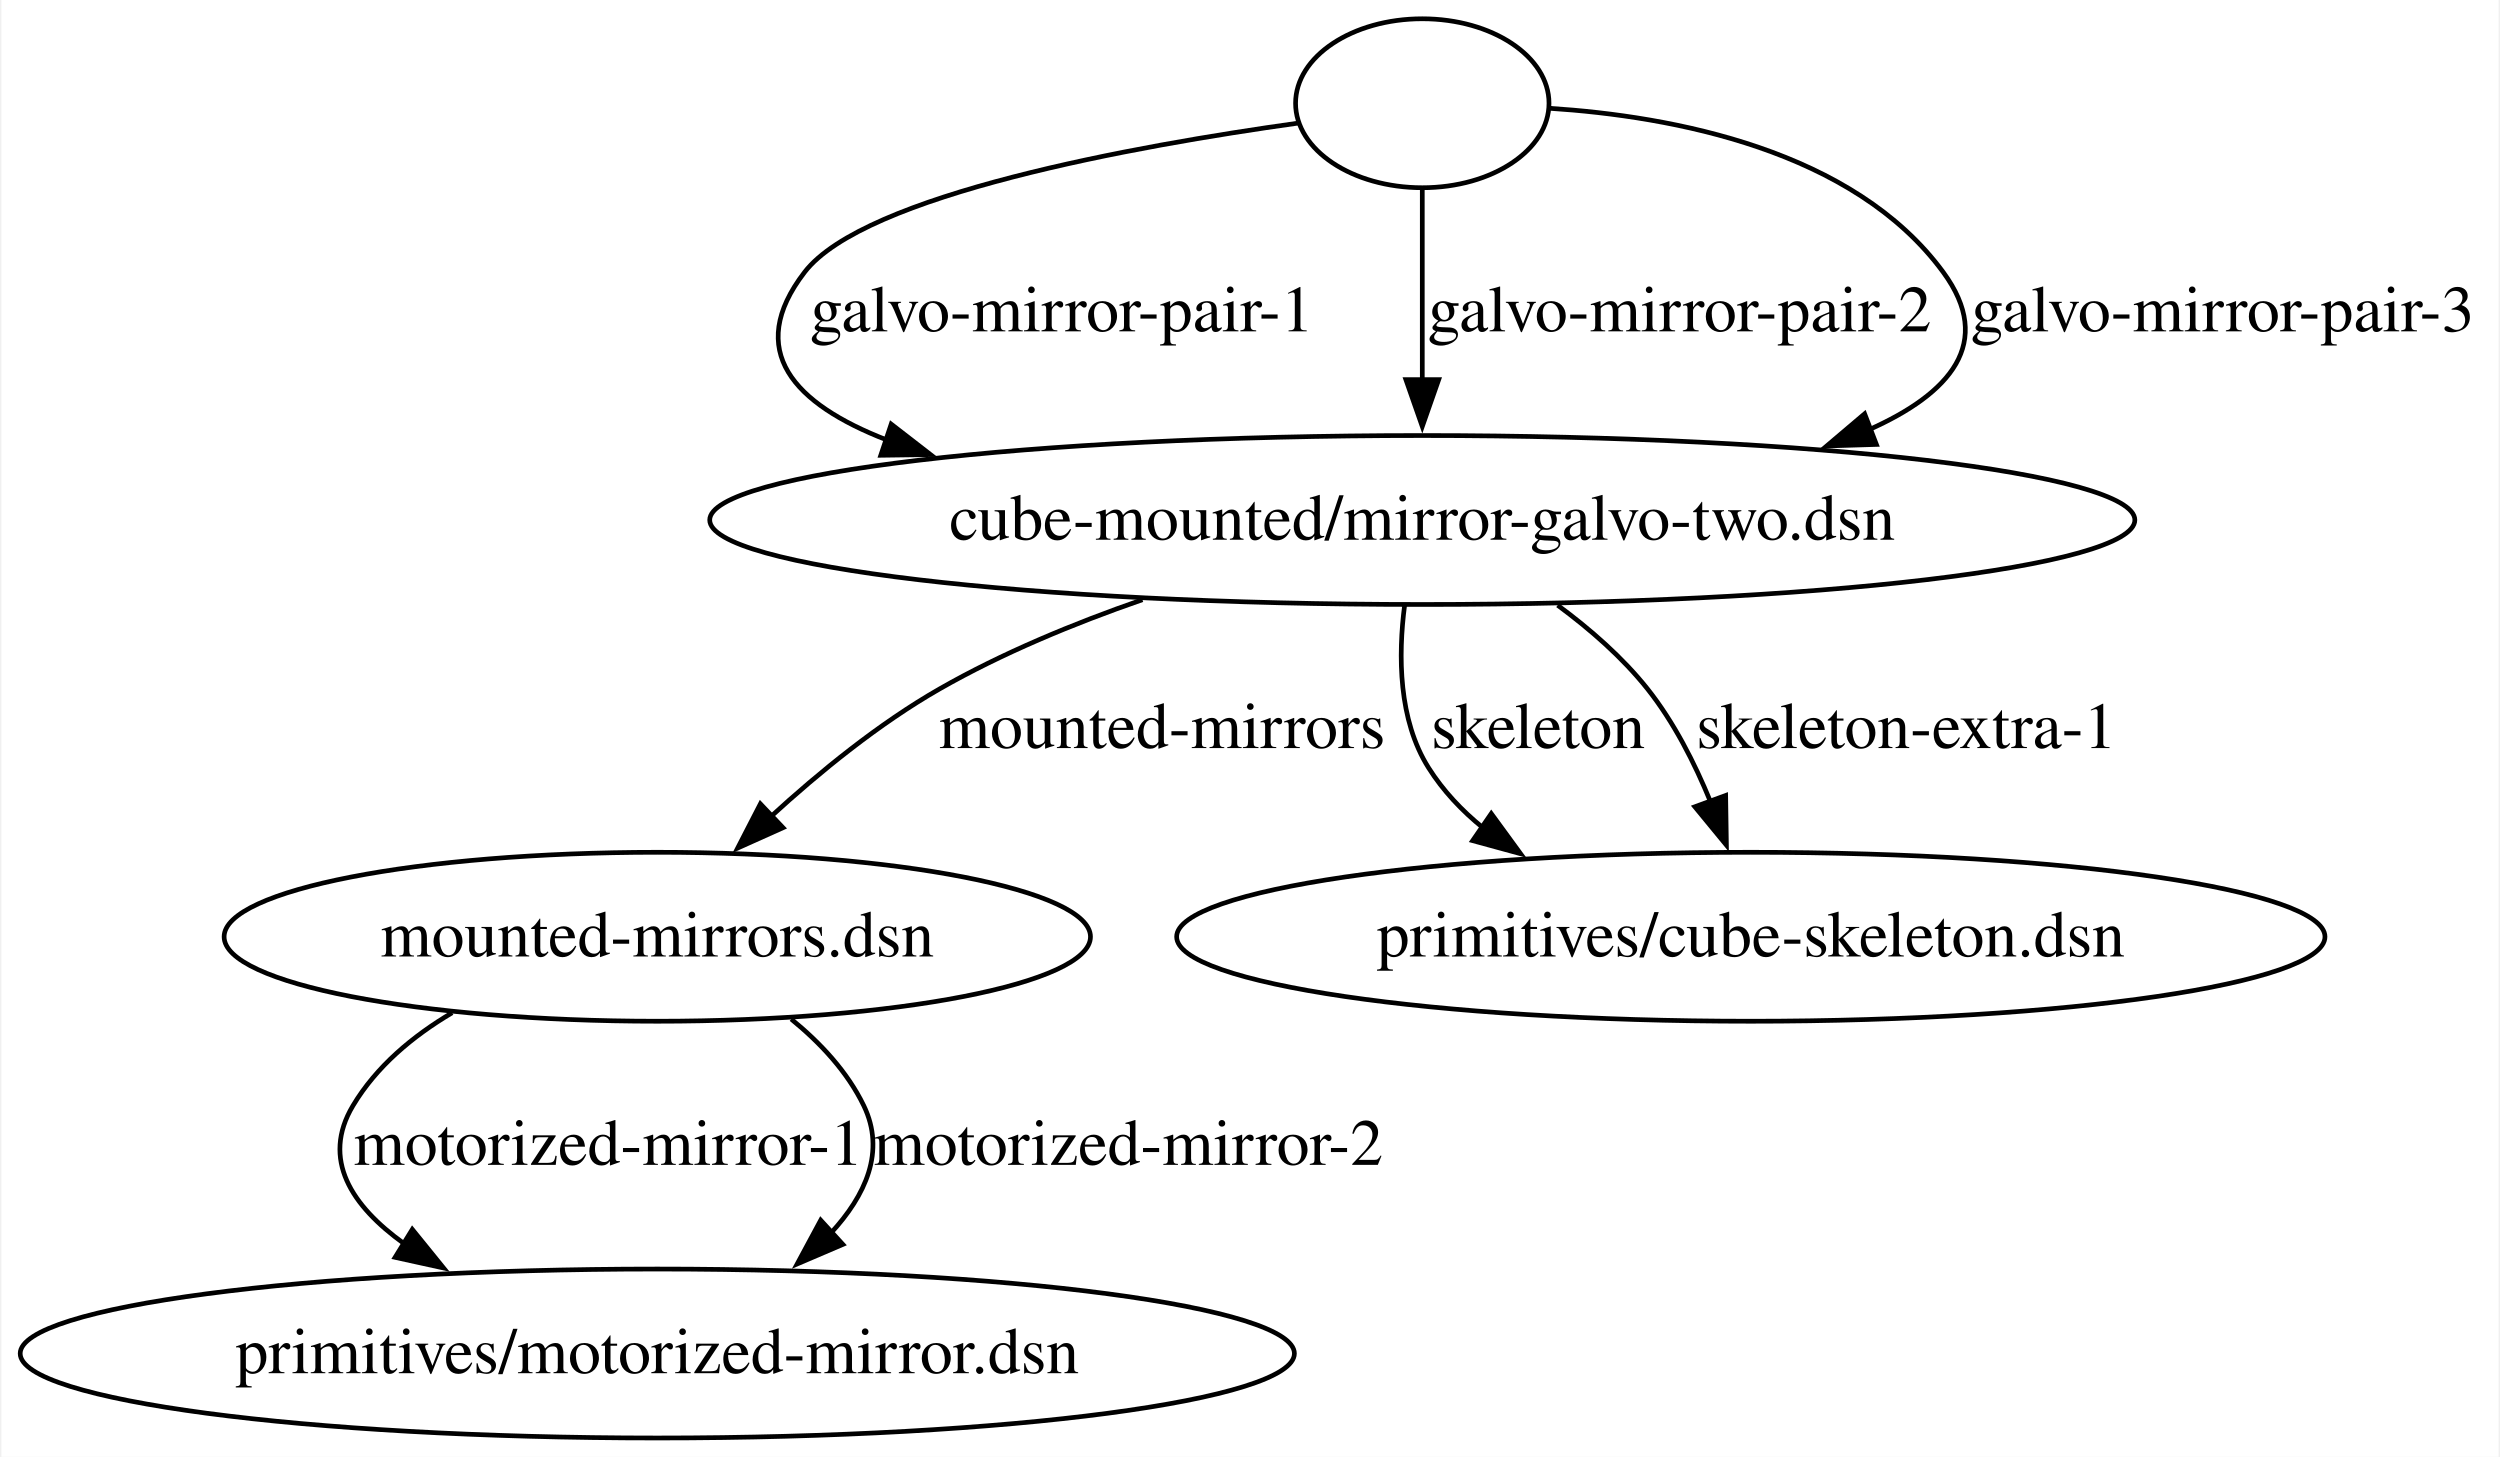
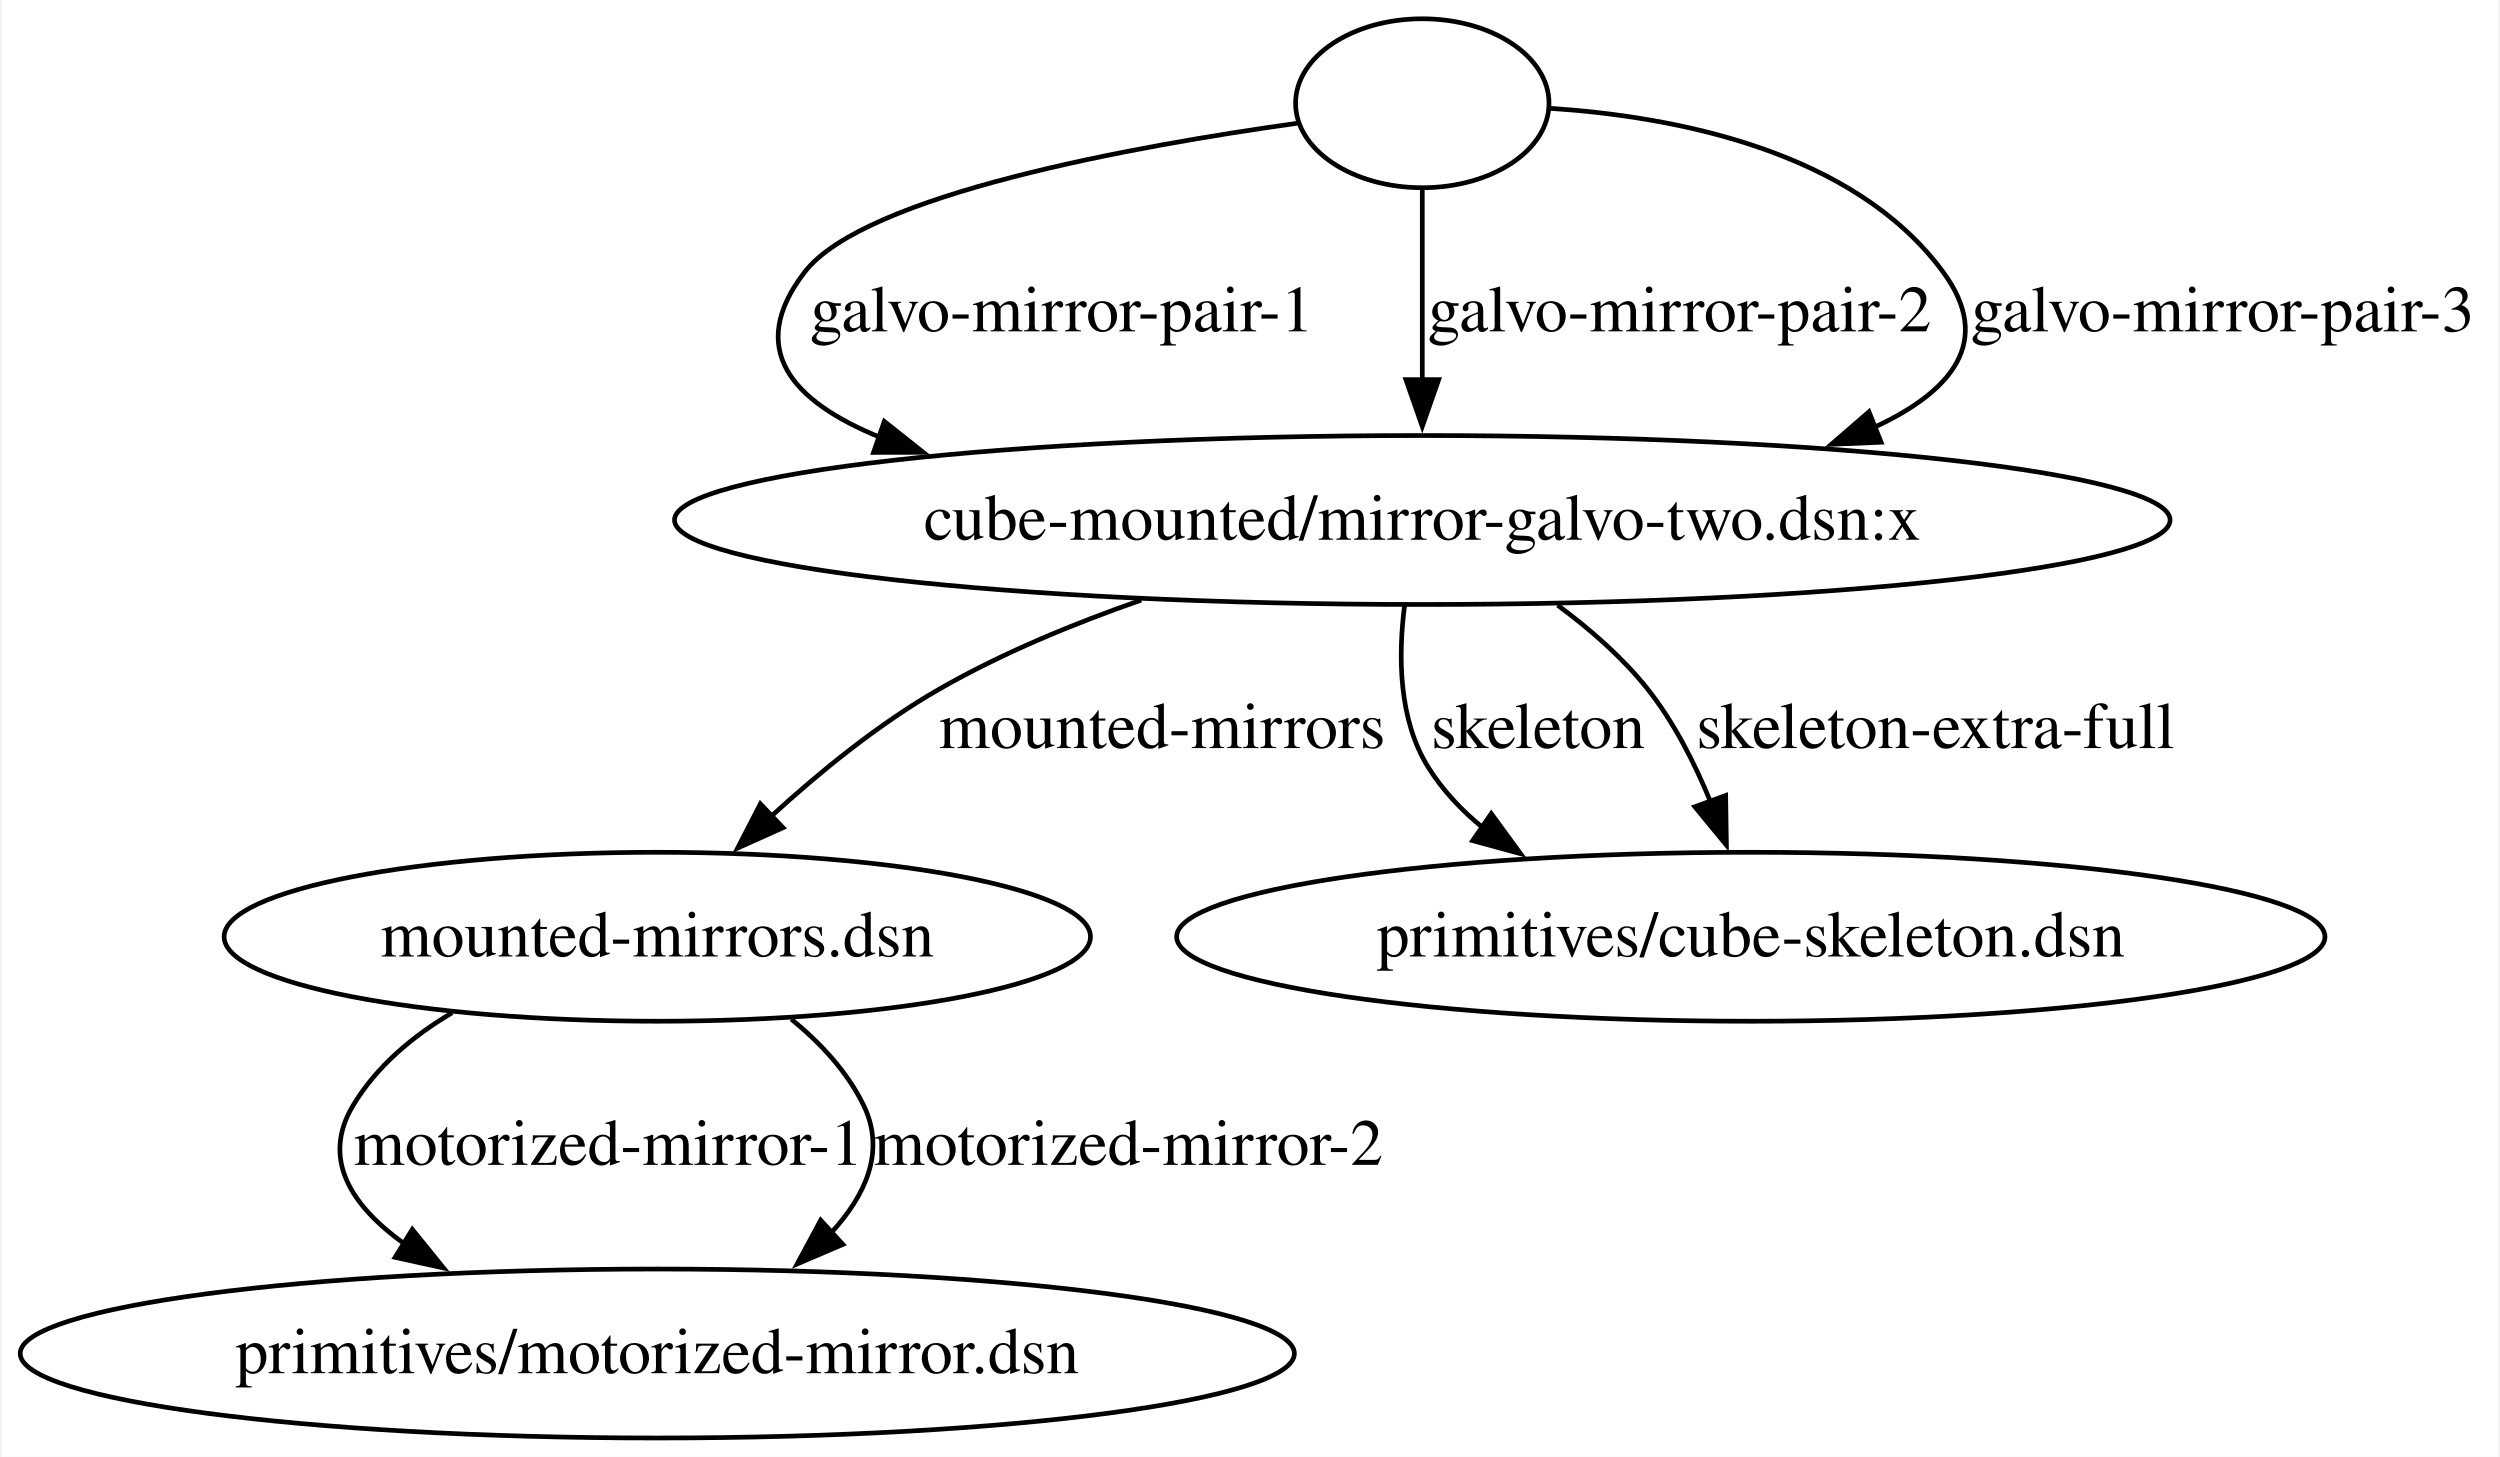
<svg xmlns="http://www.w3.org/2000/svg" width="532pt" height="310pt" viewBox="0.00 0.00 532.08 310.40">
  <g id="graph0" class="graph" transform="scale(1 1) rotate(0) translate(4 306.4)">
    <polygon fill="white" stroke="none" points="-4,4 -4,-306.4 528.08,-306.4 528.08,4 -4,4" />
    <g id="node1" class="node">
      <ellipse fill="none" stroke="black" cx="298.75" cy="-284.4" rx="27" ry="18" />
    </g>
-     <g id="node2" class="node">
-       <ellipse fill="none" stroke="black" cx="298.75" cy="-195.6" rx="151.83" ry="18" />
-       <text text-anchor="middle" x="298.75" y="-191.4" font-family="Times,serif" font-size="14.00">cube-mounted/mirror-galvo-two.dsn</text>
+     <g id="node5" class="node">
+       <ellipse fill="none" stroke="black" cx="298.75" cy="-195.6" rx="159.34" ry="18" />
+       <text text-anchor="middle" x="298.75" y="-191.4" font-family="Times,serif" font-size="14.00">cube-mounted/mirror-galvo-two.dsn:x</text>
    </g>
    <g id="edge1" class="edge">
-       <path fill="none" stroke="black" d="M272.23,-280.16C237.59,-275.31 179.84,-264.94 167.13,-248.4 154.26,-231.66 164.88,-220.32 184.66,-212.65" />
-       <polygon fill="black" stroke="black" points="185.59,-216.03 193.97,-209.54 183.37,-209.39 185.59,-216.03" />
+       <path fill="none" stroke="black" d="M272.23,-280.16C237.59,-275.31 179.84,-264.94 167.13,-248.4 154.57,-232.07 164.37,-220.88 183.23,-213.22" />
+       <polygon fill="black" stroke="black" points="184.12,-216.61 192.42,-210.02 181.82,-210 184.12,-216.61" />
      <text text-anchor="middle" x="221.94" y="-235.8" font-family="Times,serif" font-size="14.00">galvo-mirror-pair-1</text>
    </g>
    <g id="edge2" class="edge">
      <path fill="none" stroke="black" d="M298.75,-266.25C298.75,-254.56 298.75,-238.79 298.75,-225.22" />
      <polygon fill="black" stroke="black" points="302.25,-225.52 298.75,-215.52 295.25,-225.52 302.25,-225.52" />
      <text text-anchor="middle" x="353.56" y="-235.8" font-family="Times,serif" font-size="14.00">galvo-mirror-pair-2</text>
    </g>
    <g id="edge3" class="edge">
-       <path fill="none" stroke="black" d="M325.8,-283.33C352.05,-281.63 390.63,-274.47 409.75,-248.4 420.78,-233.35 411.21,-222.53 393.86,-214.81" />
-       <polygon fill="black" stroke="black" points="395.51,-211.7 384.92,-211.38 393,-218.23 395.51,-211.7" />
+       <path fill="none" stroke="black" d="M325.8,-283.33C352.05,-281.63 390.63,-274.47 409.75,-248.4 420.52,-233.71 411.65,-223.04 395.07,-215.36" />
+       <polygon fill="black" stroke="black" points="396.51,-212.17 385.92,-211.73 393.93,-218.67 396.51,-212.17" />
      <text text-anchor="middle" x="469.27" y="-235.8" font-family="Times,serif" font-size="14.00">galvo-mirror-pair-3</text>
    </g>
-     <g id="node3" class="node">
+     <g id="node2" class="node">
      <ellipse fill="none" stroke="black" cx="135.75" cy="-106.8" rx="92.3" ry="18" />
      <text text-anchor="middle" x="135.75" y="-102.6" font-family="Times,serif" font-size="14.00">mounted-mirrors.dsn</text>
    </g>
+     <g id="node3" class="node">
+       <ellipse fill="none" stroke="black" cx="135.75" cy="-18" rx="135.75" ry="18" />
+       <text text-anchor="middle" x="135.75" y="-13.8" font-family="Times,serif" font-size="14.00">primitives/motorized-mirror.dsn</text>
+     </g>
    <g id="edge4" class="edge">
-       <path fill="none" stroke="black" d="M239.12,-178.62C224.5,-173.55 209.22,-167.23 195.88,-159.6 182.98,-152.22 170.28,-141.87 159.9,-132.36" />
+       <path fill="none" stroke="black" d="M92.04,-90.61C83.62,-85.63 75.88,-79.15 70.9,-70.8 64.08,-59.38 70.62,-49.46 81.76,-41.44" />
+       <polygon fill="black" stroke="black" points="83.55,-44.45 90.22,-36.22 79.88,-38.49 83.55,-44.45" />
+       <text text-anchor="middle" x="125.32" y="-58.2" font-family="Times,serif" font-size="14.00">motorized-mirror-1</text>
+     </g>
+     <g id="edge5" class="edge">
+       <path fill="none" stroke="black" d="M164.28,-89.26C170.51,-84.19 176.27,-78.01 179.75,-70.8 184.44,-61.08 180.15,-51.69 172.71,-43.63" />
+       <polygon fill="black" stroke="black" points="175.29,-41.25 165.55,-37.08 170.57,-46.41 175.29,-41.25" />
+       <text text-anchor="middle" x="236.13" y="-58.2" font-family="Times,serif" font-size="14.00">motorized-mirror-2</text>
+     </g>
+     <g id="node4" class="node">
+       <ellipse fill="none" stroke="black" cx="368.75" cy="-106.8" rx="122.34" ry="18" />
+       <text text-anchor="middle" x="368.75" y="-102.6" font-family="Times,serif" font-size="14.00">primitives/cube-skeleton.dsn</text>
+     </g>
+     <g id="edge6" class="edge">
+       <path fill="none" stroke="black" d="M238.85,-178.53C224.31,-173.48 209.14,-167.19 195.88,-159.6 182.98,-152.22 170.28,-141.87 159.9,-132.36" />
      <polygon fill="black" stroke="black" points="162.54,-130.04 152.87,-125.7 157.72,-135.12 162.54,-130.04" />
      <text text-anchor="middle" x="243.31" y="-147" font-family="Times,serif" font-size="14.00">mounted-mirrors</text>
    </g>
-     <g id="node5" class="node">
-       <ellipse fill="none" stroke="black" cx="368.75" cy="-106.8" rx="122.34" ry="18" />
-       <text text-anchor="middle" x="368.75" y="-102.6" font-family="Times,serif" font-size="14.00">primitives/cube-skeleton.dsn</text>
-     </g>
-     <g id="edge5" class="edge">
+     <g id="edge7" class="edge">
      <path fill="none" stroke="black" d="M294.99,-177.47C293.59,-166.71 293.66,-153 300.09,-142.8 303.18,-137.9 307.18,-133.66 311.71,-130" />
      <polygon fill="black" stroke="black" points="313.45,-133.05 319.7,-124.49 309.48,-127.28 313.45,-133.05" />
      <text text-anchor="middle" x="323.42" y="-147" font-family="Times,serif" font-size="14.00">skeleton</text>
    </g>
-     <g id="edge6" class="edge">
+     <g id="edge8" class="edge">
      <path fill="none" stroke="black" d="M327.59,-177.44C334.51,-172.34 341.42,-166.3 346.75,-159.6 352.34,-152.55 356.76,-143.87 360.13,-135.64" />
      <polygon fill="black" stroke="black" points="363.39,-136.91 363.55,-126.32 356.82,-134.5 363.39,-136.91" />
-       <text text-anchor="middle" x="401.89" y="-147" font-family="Times,serif" font-size="14.00">skeleton-extra-1</text>
-     </g>
-     <g id="node4" class="node">
-       <ellipse fill="none" stroke="black" cx="135.75" cy="-18" rx="135.75" ry="18" />
-       <text text-anchor="middle" x="135.75" y="-13.8" font-family="Times,serif" font-size="14.00">primitives/motorized-mirror.dsn</text>
-     </g>
-     <g id="edge7" class="edge">
-       <path fill="none" stroke="black" d="M92.04,-90.61C83.62,-85.63 75.88,-79.15 70.9,-70.8 64.08,-59.38 70.62,-49.46 81.76,-41.44" />
-       <polygon fill="black" stroke="black" points="83.55,-44.45 90.22,-36.22 79.88,-38.49 83.55,-44.45" />
-       <text text-anchor="middle" x="125.32" y="-58.2" font-family="Times,serif" font-size="14.00">motorized-mirror-1</text>
-     </g>
-     <g id="edge8" class="edge">
-       <path fill="none" stroke="black" d="M164.28,-89.26C170.51,-84.19 176.27,-78.01 179.75,-70.8 184.44,-61.08 180.15,-51.69 172.71,-43.63" />
-       <polygon fill="black" stroke="black" points="175.29,-41.25 165.55,-37.08 170.57,-46.41 175.29,-41.25" />
-       <text text-anchor="middle" x="236.13" y="-58.2" font-family="Times,serif" font-size="14.00">motorized-mirror-2</text>
+       <text text-anchor="middle" x="408.11" y="-147" font-family="Times,serif" font-size="14.00">skeleton-extra-full</text>
    </g>
  </g>
</svg>
